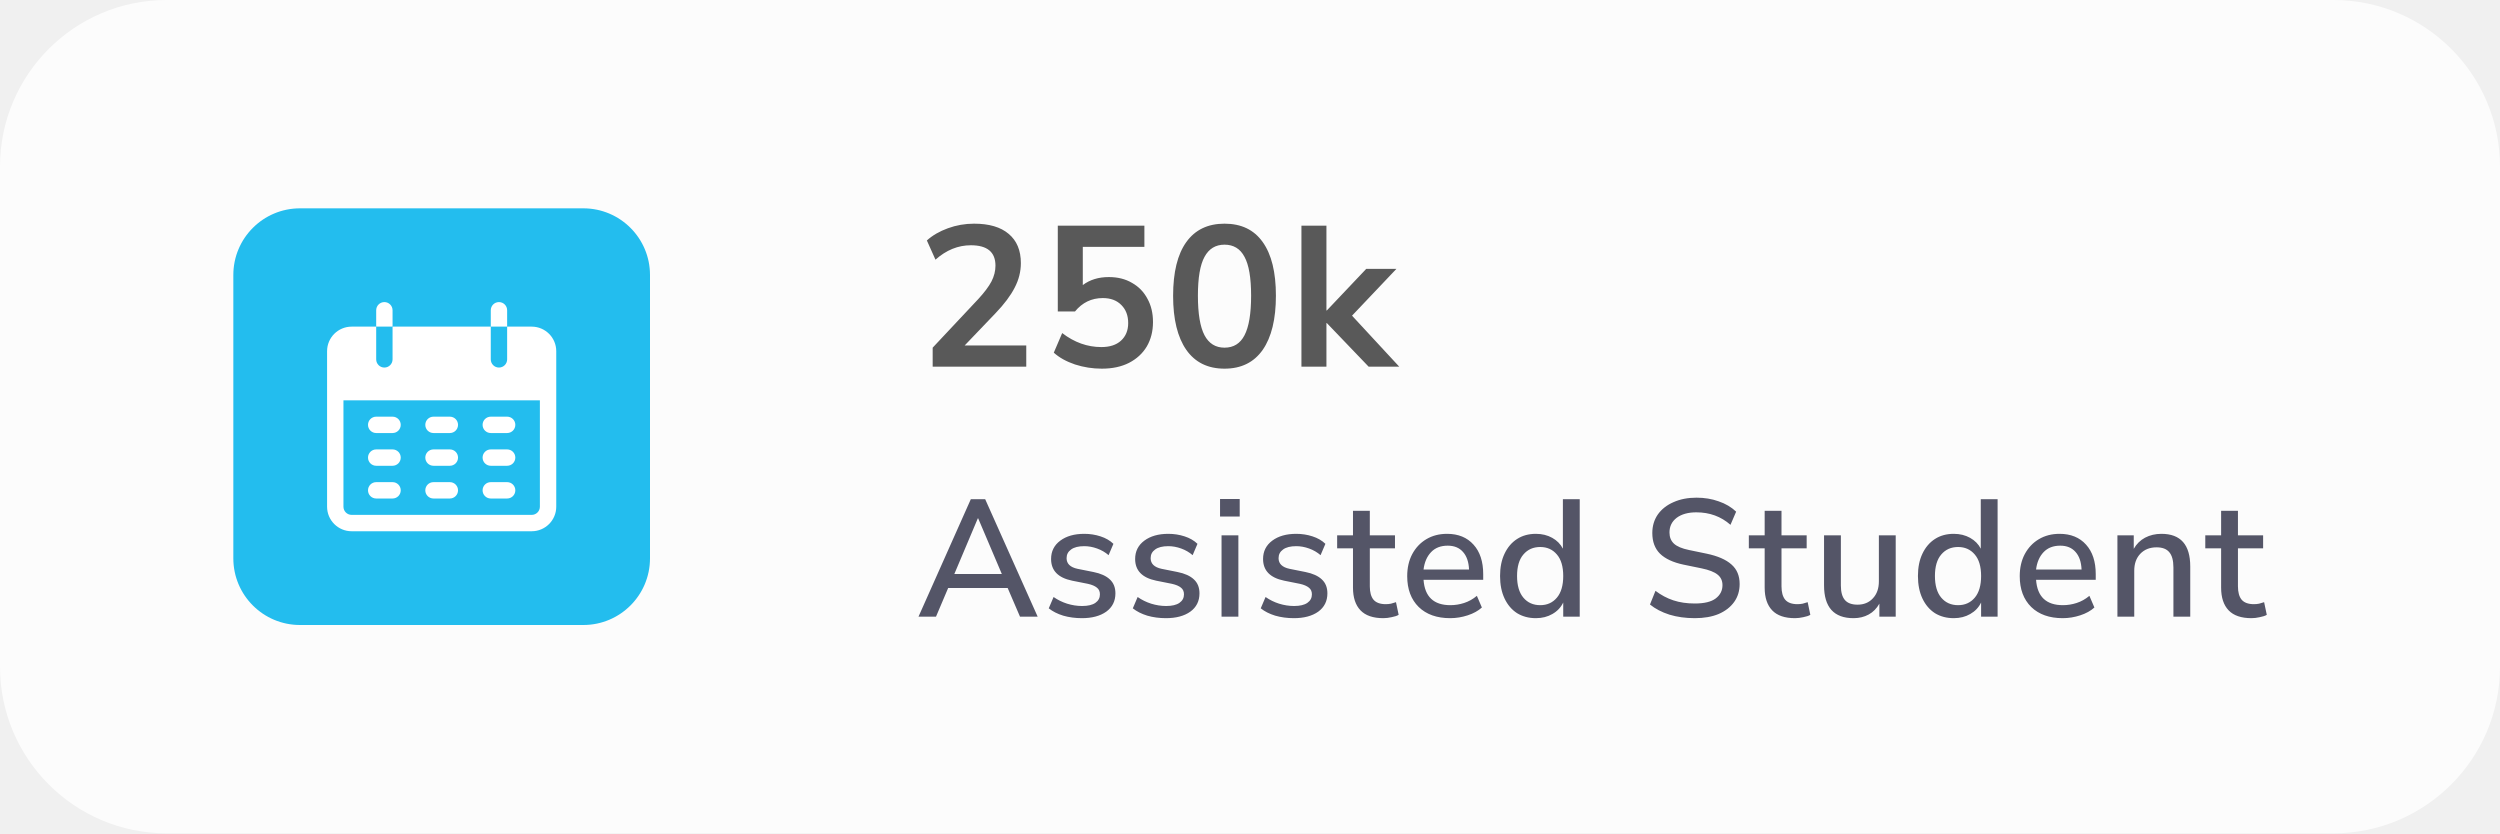
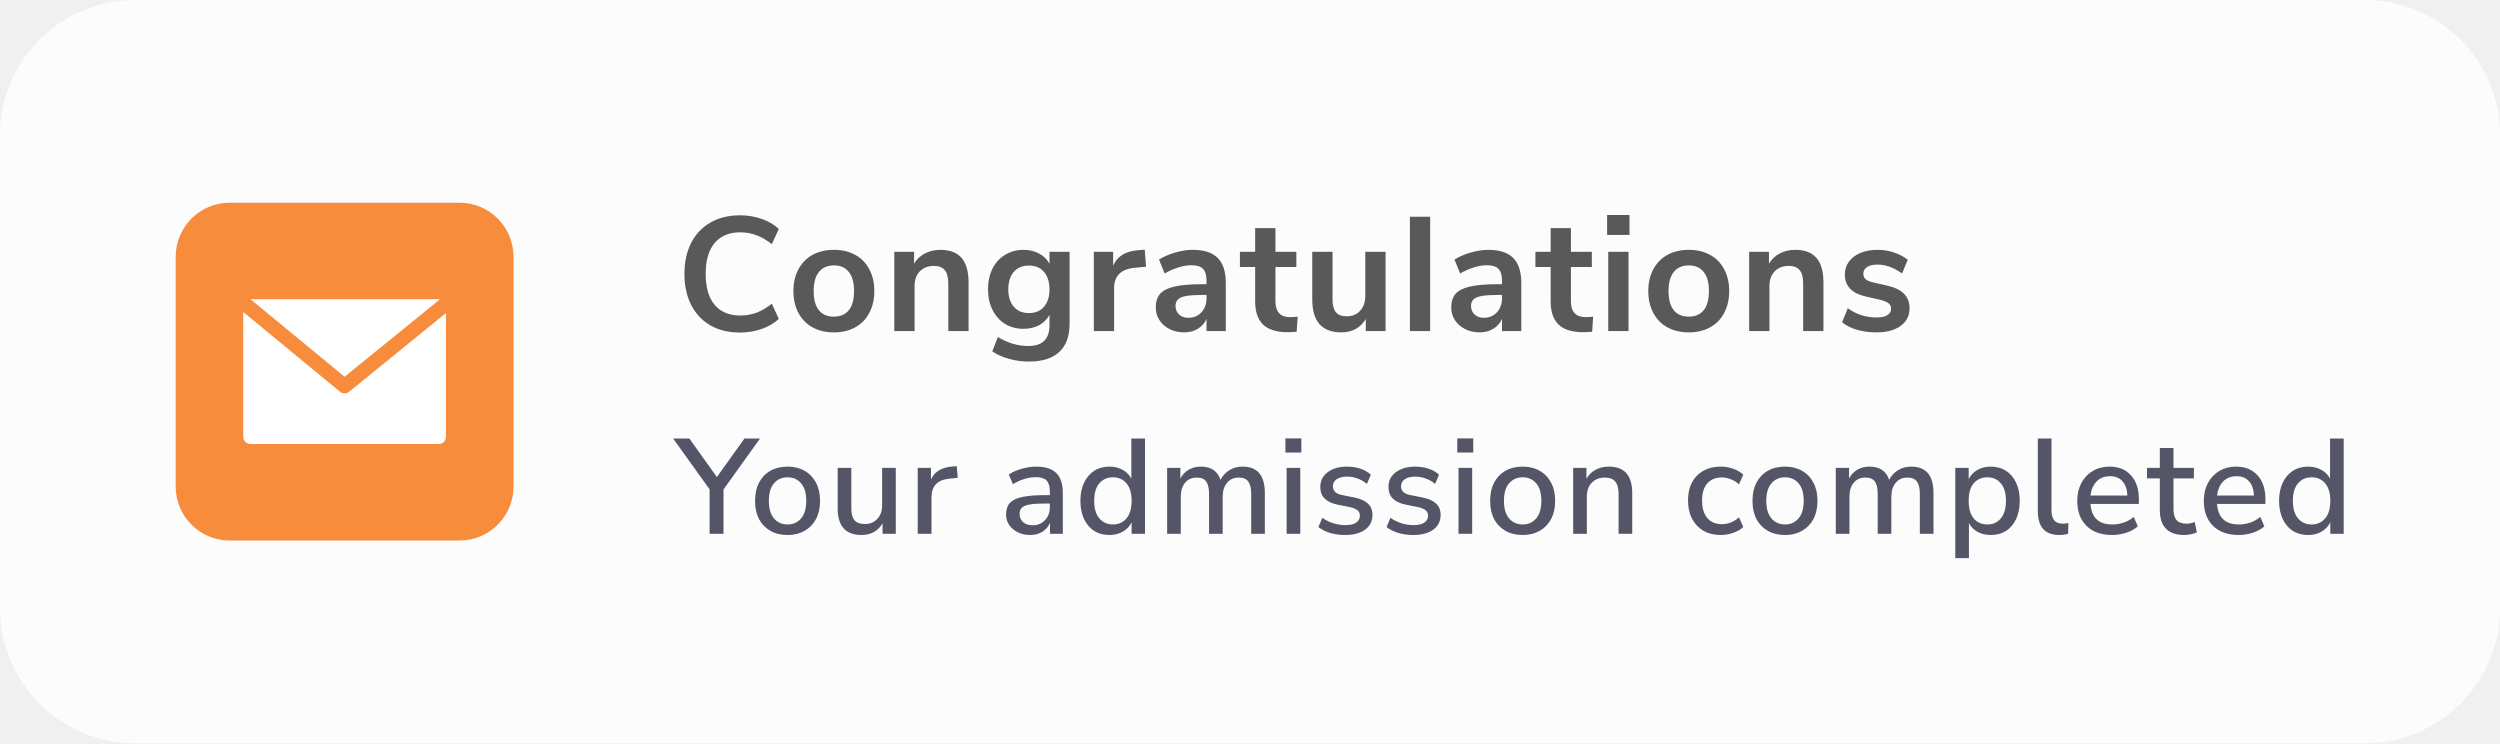
- <svg xmlns="http://www.w3.org/2000/svg" width="300" height="100" viewBox="0 0 300 100" fill="none">
-   <g filter="url(#filter0_b_22_4)">
-     <rect width="300" height="100" rx="20" fill="white" fill-opacity="0.8" />
+ <svg xmlns="http://www.w3.org/2000/svg" width="370" height="110" viewBox="0 0 370 110" fill="none">
+   <g filter="url(#filter0_b_32_0)">
+     <rect width="370" height="110" rx="20" fill="white" fill-opacity="0.8" />
  </g>
-   <path d="M111.92 44V41.72L117.392 35.888C118.128 35.088 118.656 34.384 118.976 33.776C119.296 33.152 119.456 32.52 119.456 31.88C119.456 30.248 118.472 29.432 116.504 29.432C114.968 29.432 113.552 30.008 112.256 31.16L111.224 28.856C111.896 28.248 112.736 27.76 113.744 27.392C114.752 27.024 115.8 26.84 116.888 26.84C118.696 26.84 120.08 27.248 121.04 28.064C122.016 28.88 122.504 30.048 122.504 31.568C122.504 32.592 122.256 33.576 121.76 34.52C121.28 35.464 120.52 36.48 119.48 37.568L115.76 41.456H123.152V44H111.92ZM132.215 44.24C131.111 44.24 130.039 44.072 128.999 43.736C127.959 43.384 127.111 42.912 126.455 42.32L127.463 39.968C128.919 41.088 130.487 41.648 132.167 41.648C133.175 41.648 133.959 41.392 134.519 40.88C135.095 40.352 135.383 39.648 135.383 38.768C135.383 37.872 135.111 37.152 134.567 36.608C134.023 36.048 133.279 35.768 132.335 35.768C130.991 35.768 129.879 36.304 128.999 37.376H126.935V27.08H137.327V29.624H129.935V34.208C130.783 33.568 131.823 33.248 133.055 33.248C134.127 33.248 135.055 33.48 135.839 33.944C136.639 34.392 137.255 35.024 137.687 35.84C138.135 36.64 138.359 37.576 138.359 38.648C138.359 39.752 138.111 40.728 137.615 41.576C137.119 42.408 136.407 43.064 135.479 43.544C134.567 44.008 133.479 44.24 132.215 44.24ZM146.941 44.24C144.941 44.24 143.413 43.488 142.357 41.984C141.301 40.464 140.773 38.304 140.773 35.504C140.773 32.672 141.301 30.52 142.357 29.048C143.413 27.576 144.941 26.84 146.941 26.84C148.957 26.84 150.485 27.576 151.525 29.048C152.581 30.52 153.109 32.664 153.109 35.48C153.109 38.296 152.581 40.464 151.525 41.984C150.469 43.488 148.941 44.24 146.941 44.24ZM146.941 41.72C148.029 41.72 148.829 41.224 149.341 40.232C149.869 39.224 150.133 37.64 150.133 35.48C150.133 33.336 149.869 31.784 149.341 30.824C148.829 29.848 148.029 29.36 146.941 29.36C145.869 29.36 145.069 29.848 144.541 30.824C144.013 31.784 143.749 33.336 143.749 35.48C143.749 37.64 144.013 39.224 144.541 40.232C145.069 41.224 145.869 41.72 146.941 41.72ZM156.172 44V27.08H159.172V37.256H159.22L163.948 32.264H167.572L162.244 37.88L167.908 44H164.236L159.22 38.768H159.172V44H156.172Z" fill="#595959" />
-   <path d="M110.22 74L116.5 59.9H118.22L124.52 74H122.4L120.92 70.56H113.78L112.32 74H110.22ZM117.34 62.2L114.52 68.88H120.22L117.38 62.2H117.34ZM129.83 74.18C129.03 74.18 128.283 74.08 127.59 73.88C126.897 73.667 126.317 73.373 125.85 73L126.43 71.64C126.923 71.987 127.463 72.253 128.05 72.44C128.65 72.627 129.25 72.72 129.85 72.72C130.557 72.72 131.09 72.593 131.45 72.34C131.81 72.087 131.99 71.747 131.99 71.32C131.99 70.973 131.87 70.707 131.63 70.52C131.39 70.32 131.03 70.167 130.55 70.06L128.65 69.68C126.97 69.333 126.13 68.467 126.13 67.08C126.13 66.16 126.497 65.427 127.23 64.88C127.963 64.333 128.923 64.06 130.11 64.06C130.79 64.06 131.437 64.16 132.05 64.36C132.677 64.56 133.197 64.86 133.61 65.26L133.03 66.62C132.63 66.273 132.17 66.007 131.65 65.82C131.13 65.633 130.617 65.54 130.11 65.54C129.417 65.54 128.89 65.673 128.53 65.94C128.17 66.193 127.99 66.54 127.99 66.98C127.99 67.647 128.43 68.073 129.31 68.26L131.21 68.64C132.077 68.813 132.73 69.107 133.17 69.52C133.623 69.933 133.85 70.493 133.85 71.2C133.85 72.133 133.483 72.867 132.75 73.4C132.017 73.92 131.043 74.18 129.83 74.18ZM139.917 74.18C139.117 74.18 138.371 74.08 137.677 73.88C136.984 73.667 136.404 73.373 135.937 73L136.517 71.64C137.011 71.987 137.551 72.253 138.137 72.44C138.737 72.627 139.337 72.72 139.937 72.72C140.644 72.72 141.177 72.593 141.537 72.34C141.897 72.087 142.077 71.747 142.077 71.32C142.077 70.973 141.957 70.707 141.717 70.52C141.477 70.32 141.117 70.167 140.637 70.06L138.737 69.68C137.057 69.333 136.217 68.467 136.217 67.08C136.217 66.16 136.584 65.427 137.317 64.88C138.051 64.333 139.011 64.06 140.197 64.06C140.877 64.06 141.524 64.16 142.137 64.36C142.764 64.56 143.284 64.86 143.697 65.26L143.117 66.62C142.717 66.273 142.257 66.007 141.737 65.82C141.217 65.633 140.704 65.54 140.197 65.54C139.504 65.54 138.977 65.673 138.617 65.94C138.257 66.193 138.077 66.54 138.077 66.98C138.077 67.647 138.517 68.073 139.397 68.26L141.297 68.64C142.164 68.813 142.817 69.107 143.257 69.52C143.711 69.933 143.937 70.493 143.937 71.2C143.937 72.133 143.571 72.867 142.837 73.4C142.104 73.92 141.131 74.18 139.917 74.18ZM146.405 61.98V59.88H148.765V61.98H146.405ZM146.585 74V64.24H148.605V74H146.585ZM155.268 74.18C154.468 74.18 153.721 74.08 153.028 73.88C152.335 73.667 151.755 73.373 151.288 73L151.868 71.64C152.361 71.987 152.901 72.253 153.488 72.44C154.088 72.627 154.688 72.72 155.288 72.72C155.995 72.72 156.528 72.593 156.888 72.34C157.248 72.087 157.428 71.747 157.428 71.32C157.428 70.973 157.308 70.707 157.068 70.52C156.828 70.32 156.468 70.167 155.988 70.06L154.088 69.68C152.408 69.333 151.568 68.467 151.568 67.08C151.568 66.16 151.935 65.427 152.668 64.88C153.401 64.333 154.361 64.06 155.548 64.06C156.228 64.06 156.875 64.16 157.488 64.36C158.115 64.56 158.635 64.86 159.048 65.26L158.468 66.62C158.068 66.273 157.608 66.007 157.088 65.82C156.568 65.633 156.055 65.54 155.548 65.54C154.855 65.54 154.328 65.673 153.968 65.94C153.608 66.193 153.428 66.54 153.428 66.98C153.428 67.647 153.868 68.073 154.748 68.26L156.648 68.64C157.515 68.813 158.168 69.107 158.608 69.52C159.061 69.933 159.288 70.493 159.288 71.2C159.288 72.133 158.921 72.867 158.188 73.4C157.455 73.92 156.481 74.18 155.268 74.18ZM165.998 74.18C164.771 74.18 163.858 73.867 163.258 73.24C162.658 72.613 162.358 71.707 162.358 70.52V65.8H160.458V64.24H162.358V61.3H164.378V64.24H167.398V65.8H164.378V70.36C164.378 71.067 164.525 71.6 164.818 71.96C165.125 72.32 165.618 72.5 166.298 72.5C166.511 72.5 166.718 72.48 166.918 72.44C167.118 72.387 167.318 72.327 167.518 72.26L167.838 73.78C167.638 73.9 167.358 73.993 166.998 74.06C166.651 74.14 166.318 74.18 165.998 74.18ZM174.025 74.18C172.425 74.18 171.165 73.733 170.245 72.84C169.325 71.933 168.865 70.7 168.865 69.14C168.865 68.14 169.065 67.26 169.465 66.5C169.878 65.727 170.445 65.127 171.165 64.7C171.885 64.273 172.712 64.06 173.645 64.06C174.992 64.06 176.052 64.493 176.825 65.36C177.598 66.213 177.985 67.393 177.985 68.9V69.58H170.825C170.972 71.607 172.045 72.62 174.045 72.62C174.605 72.62 175.152 72.533 175.685 72.36C176.232 72.187 176.745 71.9 177.225 71.5L177.825 72.9C177.385 73.3 176.818 73.613 176.125 73.84C175.432 74.067 174.732 74.18 174.025 74.18ZM173.725 65.48C172.885 65.48 172.218 65.74 171.725 66.26C171.232 66.78 170.932 67.473 170.825 68.34H176.285C176.245 67.433 176.005 66.733 175.565 66.24C175.125 65.733 174.512 65.48 173.725 65.48ZM184.307 74.18C183.454 74.18 182.701 73.98 182.047 73.58C181.407 73.167 180.907 72.58 180.547 71.82C180.187 71.06 180.007 70.16 180.007 69.12C180.007 68.08 180.187 67.187 180.547 66.44C180.907 65.68 181.407 65.093 182.047 64.68C182.687 64.267 183.441 64.06 184.307 64.06C185.041 64.06 185.694 64.22 186.267 64.54C186.841 64.86 187.267 65.293 187.547 65.84V59.9H189.567V74H187.587V72.3C187.307 72.887 186.874 73.347 186.287 73.68C185.714 74.013 185.054 74.18 184.307 74.18ZM184.827 72.62C185.654 72.62 186.321 72.32 186.827 71.72C187.334 71.12 187.587 70.253 187.587 69.12C187.587 67.987 187.334 67.127 186.827 66.54C186.321 65.94 185.654 65.64 184.827 65.64C183.987 65.64 183.314 65.94 182.807 66.54C182.301 67.127 182.047 67.987 182.047 69.12C182.047 70.253 182.301 71.12 182.807 71.72C183.314 72.32 183.987 72.62 184.827 72.62ZM203.377 74.18C202.271 74.18 201.257 74.04 200.337 73.76C199.417 73.467 198.637 73.06 197.997 72.54L198.657 70.9C199.324 71.407 200.037 71.787 200.797 72.04C201.557 72.293 202.417 72.42 203.377 72.42C204.511 72.42 205.344 72.22 205.877 71.82C206.424 71.407 206.697 70.873 206.697 70.22C206.697 69.687 206.504 69.267 206.117 68.96C205.731 68.64 205.084 68.387 204.177 68.2L202.037 67.76C200.771 67.493 199.824 67.053 199.197 66.44C198.584 65.827 198.277 65 198.277 63.96C198.277 63.12 198.497 62.38 198.937 61.74C199.391 61.1 200.017 60.607 200.817 60.26C201.617 59.9 202.537 59.72 203.577 59.72C204.537 59.72 205.424 59.867 206.237 60.16C207.064 60.44 207.764 60.853 208.337 61.4L207.657 62.98C206.524 61.98 205.157 61.48 203.557 61.48C202.571 61.48 201.784 61.7 201.197 62.14C200.624 62.58 200.337 63.167 200.337 63.9C200.337 64.46 200.517 64.907 200.877 65.24C201.237 65.573 201.837 65.827 202.677 66L204.797 66.44C206.131 66.72 207.124 67.153 207.777 67.74C208.431 68.313 208.757 69.093 208.757 70.08C208.757 70.907 208.537 71.627 208.097 72.24C207.657 72.853 207.037 73.333 206.237 73.68C205.437 74.013 204.484 74.18 203.377 74.18ZM215.4 74.18C214.174 74.18 213.26 73.867 212.66 73.24C212.06 72.613 211.76 71.707 211.76 70.52V65.8H209.86V64.24H211.76V61.3H213.78V64.24H216.8V65.8H213.78V70.36C213.78 71.067 213.927 71.6 214.22 71.96C214.527 72.32 215.02 72.5 215.7 72.5C215.914 72.5 216.12 72.48 216.32 72.44C216.52 72.387 216.72 72.327 216.92 72.26L217.24 73.78C217.04 73.9 216.76 73.993 216.4 74.06C216.054 74.14 215.72 74.18 215.4 74.18ZM222.425 74.18C220.065 74.18 218.885 72.867 218.885 70.24V64.24H220.905V70.26C220.905 71.047 221.065 71.627 221.385 72C221.705 72.373 222.212 72.56 222.905 72.56C223.665 72.56 224.278 72.307 224.745 71.8C225.225 71.293 225.465 70.613 225.465 69.76V64.24H227.485V74H225.525V72.44C225.205 73.013 224.778 73.447 224.245 73.74C223.712 74.033 223.105 74.18 222.425 74.18ZM234.452 74.18C233.598 74.18 232.845 73.98 232.192 73.58C231.552 73.167 231.052 72.58 230.692 71.82C230.332 71.06 230.152 70.16 230.152 69.12C230.152 68.08 230.332 67.187 230.692 66.44C231.052 65.68 231.552 65.093 232.192 64.68C232.832 64.267 233.585 64.06 234.452 64.06C235.185 64.06 235.838 64.22 236.412 64.54C236.985 64.86 237.412 65.293 237.692 65.84V59.9H239.712V74H237.732V72.3C237.452 72.887 237.018 73.347 236.432 73.68C235.858 74.013 235.198 74.18 234.452 74.18ZM234.972 72.62C235.798 72.62 236.465 72.32 236.972 71.72C237.478 71.12 237.732 70.253 237.732 69.12C237.732 67.987 237.478 67.127 236.972 66.54C236.465 65.94 235.798 65.64 234.972 65.64C234.132 65.64 233.458 65.94 232.952 66.54C232.445 67.127 232.192 67.987 232.192 69.12C232.192 70.253 232.445 71.12 232.952 71.72C233.458 72.32 234.132 72.62 234.972 72.62ZM247.528 74.18C245.928 74.18 244.668 73.733 243.748 72.84C242.828 71.933 242.368 70.7 242.368 69.14C242.368 68.14 242.568 67.26 242.968 66.5C243.381 65.727 243.948 65.127 244.668 64.7C245.388 64.273 246.215 64.06 247.148 64.06C248.495 64.06 249.555 64.493 250.328 65.36C251.101 66.213 251.488 67.393 251.488 68.9V69.58H244.328C244.475 71.607 245.548 72.62 247.548 72.62C248.108 72.62 248.655 72.533 249.188 72.36C249.735 72.187 250.248 71.9 250.728 71.5L251.328 72.9C250.888 73.3 250.321 73.613 249.628 73.84C248.935 74.067 248.235 74.18 247.528 74.18ZM247.228 65.48C246.388 65.48 245.721 65.74 245.228 66.26C244.735 66.78 244.435 67.473 244.328 68.34H249.788C249.748 67.433 249.508 66.733 249.068 66.24C248.628 65.733 248.015 65.48 247.228 65.48ZM254.09 74V64.24H256.05V65.86C256.384 65.273 256.837 64.827 257.41 64.52C257.997 64.213 258.65 64.06 259.37 64.06C261.677 64.06 262.83 65.367 262.83 67.98V74H260.81V68.1C260.81 67.26 260.644 66.647 260.31 66.26C259.99 65.873 259.484 65.68 258.79 65.68C257.977 65.68 257.324 65.94 256.83 66.46C256.35 66.967 256.11 67.64 256.11 68.48V74H254.09ZM270.174 74.18C268.947 74.18 268.034 73.867 267.434 73.24C266.834 72.613 266.534 71.707 266.534 70.52V65.8H264.634V64.24H266.534V61.3H268.554V64.24H271.574V65.8H268.554V70.36C268.554 71.067 268.7 71.6 268.994 71.96C269.3 72.32 269.794 72.5 270.474 72.5C270.687 72.5 270.894 72.48 271.094 72.44C271.294 72.387 271.494 72.327 271.694 72.26L272.014 73.78C271.814 73.9 271.534 73.993 271.174 74.06C270.827 74.14 270.494 74.18 270.174 74.18Z" fill="#545567" />
-   <rect x="28" y="25" width="50" height="50" rx="8" fill="#23BDEE" />
-   <g clip-path="url(#clip0_22_4)">
-     <path d="M46.125 36.25C45.583 36.25 45.143 36.69 45.143 37.232V39.196H47.107V37.232C47.107 36.69 46.667 36.25 46.125 36.25Z" fill="white" />
-     <path d="M59.875 36.25C59.333 36.25 58.893 36.69 58.893 37.232V39.196H60.857V37.232C60.857 36.69 60.417 36.25 59.875 36.25Z" fill="white" />
-     <path d="M63.804 39.196H60.857V43.125C60.857 43.667 60.417 44.107 59.875 44.107C59.333 44.107 58.893 43.667 58.893 43.125V39.196H47.107V43.125C47.107 43.667 46.667 44.107 46.125 44.107C45.583 44.107 45.143 43.667 45.143 43.125V39.196H42.196C40.569 39.196 39.25 40.516 39.25 42.143V60.804C39.25 62.431 40.569 63.75 42.196 63.75H63.804C65.431 63.75 66.75 62.431 66.75 60.804V42.143C66.75 40.516 65.431 39.196 63.804 39.196ZM64.786 60.804C64.786 61.346 64.346 61.786 63.803 61.786H42.196C41.654 61.786 41.214 61.346 41.214 60.804V48.036H64.786V60.804Z" fill="white" />
-     <path d="M47.107 50H45.143C44.6 50 44.161 50.44 44.161 50.982C44.161 51.525 44.6 51.964 45.143 51.964H47.107C47.65 51.964 48.089 51.525 48.089 50.982C48.089 50.44 47.65 50 47.107 50Z" fill="white" />
-     <path d="M53.982 50H52.018C51.475 50 51.036 50.44 51.036 50.982C51.036 51.525 51.475 51.964 52.018 51.964H53.982C54.525 51.964 54.964 51.525 54.964 50.982C54.964 50.44 54.525 50 53.982 50Z" fill="white" />
-     <path d="M60.857 50H58.893C58.35 50 57.911 50.44 57.911 50.982C57.911 51.525 58.35 51.964 58.893 51.964H60.857C61.4 51.964 61.839 51.525 61.839 50.982C61.839 50.44 61.4 50 60.857 50Z" fill="white" />
-     <path d="M47.107 53.929H45.143C44.6 53.929 44.161 54.368 44.161 54.911C44.161 55.453 44.6 55.893 45.143 55.893H47.107C47.65 55.893 48.089 55.453 48.089 54.911C48.089 54.368 47.65 53.929 47.107 53.929Z" fill="white" />
-     <path d="M53.982 53.929H52.018C51.475 53.929 51.036 54.368 51.036 54.911C51.036 55.453 51.475 55.893 52.018 55.893H53.982C54.525 55.893 54.964 55.453 54.964 54.911C54.964 54.368 54.525 53.929 53.982 53.929Z" fill="white" />
-     <path d="M60.857 53.929H58.893C58.35 53.929 57.911 54.368 57.911 54.911C57.911 55.453 58.35 55.893 58.893 55.893H60.857C61.4 55.893 61.839 55.453 61.839 54.911C61.839 54.368 61.4 53.929 60.857 53.929Z" fill="white" />
-     <path d="M47.107 57.857H45.143C44.6 57.857 44.161 58.297 44.161 58.839C44.161 59.382 44.6 59.821 45.143 59.821H47.107C47.65 59.821 48.089 59.382 48.089 58.839C48.089 58.297 47.65 57.857 47.107 57.857Z" fill="white" />
-     <path d="M53.982 57.857H52.018C51.475 57.857 51.036 58.297 51.036 58.839C51.036 59.382 51.475 59.821 52.018 59.821H53.982C54.525 59.821 54.964 59.382 54.964 58.839C54.964 58.297 54.525 57.857 53.982 57.857Z" fill="white" />
-     <path d="M60.857 57.857H58.893C58.35 57.857 57.911 58.297 57.911 58.839C57.911 59.382 58.35 59.821 58.893 59.821H60.857C61.4 59.821 61.839 59.382 61.839 58.839C61.839 58.297 61.4 57.857 60.857 57.857Z" fill="white" />
-   </g>
+   <path d="M109.504 49.216C107.84 49.216 106.384 48.864 105.136 48.16C103.904 47.44 102.952 46.424 102.28 45.112C101.624 43.8 101.296 42.272 101.296 40.528C101.296 38.784 101.624 37.264 102.28 35.968C102.952 34.656 103.904 33.648 105.136 32.944C106.384 32.224 107.84 31.864 109.504 31.864C110.64 31.864 111.712 32.04 112.72 32.392C113.728 32.744 114.576 33.24 115.264 33.88L114.232 36.136C113.464 35.528 112.704 35.088 111.952 34.816C111.2 34.528 110.4 34.384 109.552 34.384C107.92 34.384 106.656 34.912 105.76 35.968C104.88 37.024 104.44 38.544 104.44 40.528C104.44 42.528 104.88 44.056 105.76 45.112C106.656 46.168 107.92 46.696 109.552 46.696C110.4 46.696 111.2 46.56 111.952 46.288C112.704 46 113.464 45.552 114.232 44.944L115.264 47.2C114.576 47.84 113.728 48.336 112.72 48.688C111.712 49.04 110.64 49.216 109.504 49.216ZM123.423 49.192C122.223 49.192 121.167 48.944 120.255 48.448C119.359 47.952 118.663 47.24 118.167 46.312C117.671 45.384 117.423 44.304 117.423 43.072C117.423 41.84 117.671 40.768 118.167 39.856C118.663 38.928 119.359 38.216 120.255 37.72C121.167 37.224 122.223 36.976 123.423 36.976C124.623 36.976 125.671 37.224 126.567 37.72C127.479 38.216 128.175 38.928 128.655 39.856C129.151 40.768 129.399 41.84 129.399 43.072C129.399 44.304 129.151 45.384 128.655 46.312C128.175 47.24 127.479 47.952 126.567 48.448C125.671 48.944 124.623 49.192 123.423 49.192ZM123.399 46.864C124.375 46.864 125.119 46.544 125.631 45.904C126.143 45.264 126.399 44.32 126.399 43.072C126.399 41.84 126.143 40.904 125.631 40.264C125.119 39.608 124.383 39.28 123.423 39.28C122.463 39.28 121.719 39.608 121.191 40.264C120.679 40.904 120.423 41.84 120.423 43.072C120.423 44.32 120.679 45.264 121.191 45.904C121.703 46.544 122.439 46.864 123.399 46.864ZM139.172 36.976C140.58 36.976 141.628 37.376 142.316 38.176C143.004 38.976 143.348 40.184 143.348 41.8V49H140.348V41.968C140.348 41.056 140.172 40.392 139.82 39.976C139.484 39.56 138.948 39.352 138.212 39.352C137.348 39.352 136.652 39.624 136.124 40.168C135.612 40.712 135.356 41.44 135.356 42.352V49H132.356V37.264H135.284V39.016C135.684 38.36 136.22 37.856 136.892 37.504C137.564 37.152 138.324 36.976 139.172 36.976ZM158.299 37.264V47.92C158.299 49.76 157.787 51.152 156.763 52.096C155.755 53.04 154.259 53.512 152.275 53.512C151.251 53.512 150.267 53.376 149.323 53.104C148.379 52.848 147.555 52.48 146.851 52L147.691 49.888C149.147 50.768 150.651 51.208 152.203 51.208C154.283 51.208 155.323 50.184 155.323 48.136V46.6C154.971 47.256 154.459 47.768 153.787 48.136C153.115 48.488 152.347 48.664 151.483 48.664C150.459 48.664 149.547 48.424 148.747 47.944C147.963 47.448 147.347 46.76 146.899 45.88C146.451 45 146.227 43.984 146.227 42.832C146.227 41.68 146.443 40.664 146.875 39.784C147.323 38.888 147.947 38.2 148.747 37.72C149.547 37.224 150.459 36.976 151.483 36.976C152.347 36.976 153.115 37.16 153.787 37.528C154.459 37.88 154.971 38.384 155.323 39.04V37.264H158.299ZM152.275 46.336C153.235 46.336 153.979 46.024 154.507 45.4C155.051 44.776 155.323 43.92 155.323 42.832C155.323 41.728 155.051 40.864 154.507 40.24C153.979 39.616 153.235 39.304 152.275 39.304C151.331 39.304 150.587 39.616 150.043 40.24C149.499 40.864 149.227 41.728 149.227 42.832C149.227 43.904 149.499 44.76 150.043 45.4C150.587 46.024 151.331 46.336 152.275 46.336ZM169.614 39.472L167.862 39.64C165.878 39.848 164.886 40.856 164.886 42.664V49H161.886V37.264H164.742V39.328C165.35 37.92 166.606 37.152 168.51 37.024L169.422 36.952L169.614 39.472ZM176.547 36.976C178.195 36.976 179.419 37.376 180.219 38.176C181.019 38.976 181.419 40.208 181.419 41.872V49H178.563V47.2C178.291 47.824 177.859 48.312 177.267 48.664C176.691 49.016 176.019 49.192 175.251 49.192C174.467 49.192 173.755 49.032 173.115 48.712C172.475 48.392 171.971 47.952 171.603 47.392C171.235 46.832 171.051 46.208 171.051 45.52C171.051 44.656 171.267 43.976 171.699 43.48C172.147 42.984 172.867 42.624 173.859 42.4C174.851 42.176 176.219 42.064 177.963 42.064H178.563V41.512C178.563 40.712 178.387 40.136 178.035 39.784C177.699 39.432 177.131 39.256 176.331 39.256C175.707 39.256 175.051 39.368 174.363 39.592C173.691 39.8 173.027 40.096 172.371 40.48L171.531 38.416C172.187 38 172.979 37.656 173.907 37.384C174.835 37.112 175.715 36.976 176.547 36.976ZM175.851 47.032C176.651 47.032 177.299 46.768 177.795 46.24C178.307 45.696 178.563 45 178.563 44.152V43.648H178.131C177.059 43.648 176.227 43.696 175.635 43.792C175.043 43.888 174.619 44.056 174.363 44.296C174.107 44.536 173.979 44.864 173.979 45.28C173.979 45.792 174.155 46.216 174.507 46.552C174.859 46.872 175.307 47.032 175.851 47.032ZM190.948 46.936C191.3 46.936 191.668 46.912 192.052 46.864L191.908 49.096C191.428 49.144 190.988 49.168 190.588 49.168C188.94 49.168 187.724 48.792 186.94 48.04C186.156 47.272 185.764 46.136 185.764 44.632V39.52H183.508V37.264H185.764V33.76H188.764V37.264H191.86V39.52H188.764V44.584C188.764 46.152 189.492 46.936 190.948 46.936ZM205.063 37.264V49H202.135V47.2C201.767 47.84 201.271 48.336 200.647 48.688C200.023 49.024 199.319 49.192 198.535 49.192C195.655 49.192 194.215 47.576 194.215 44.344V37.264H197.215V44.368C197.215 45.2 197.383 45.816 197.719 46.216C198.055 46.616 198.583 46.816 199.303 46.816C200.135 46.816 200.799 46.544 201.295 46C201.807 45.44 202.063 44.704 202.063 43.792V37.264H205.063ZM208.666 49V32.08H211.666V49H208.666ZM220.279 36.976C221.927 36.976 223.151 37.376 223.951 38.176C224.751 38.976 225.151 40.208 225.151 41.872V49H222.295V47.2C222.023 47.824 221.591 48.312 220.999 48.664C220.423 49.016 219.751 49.192 218.983 49.192C218.199 49.192 217.487 49.032 216.847 48.712C216.207 48.392 215.703 47.952 215.335 47.392C214.967 46.832 214.783 46.208 214.783 45.52C214.783 44.656 214.999 43.976 215.431 43.48C215.879 42.984 216.599 42.624 217.591 42.4C218.583 42.176 219.951 42.064 221.695 42.064H222.295V41.512C222.295 40.712 222.119 40.136 221.767 39.784C221.431 39.432 220.863 39.256 220.063 39.256C219.439 39.256 218.783 39.368 218.095 39.592C217.423 39.8 216.759 40.096 216.103 40.48L215.263 38.416C215.919 38 216.711 37.656 217.639 37.384C218.567 37.112 219.447 36.976 220.279 36.976ZM219.583 47.032C220.383 47.032 221.031 46.768 221.527 46.24C222.039 45.696 222.295 45 222.295 44.152V43.648H221.863C220.791 43.648 219.959 43.696 219.367 43.792C218.775 43.888 218.351 44.056 218.095 44.296C217.839 44.536 217.711 44.864 217.711 45.28C217.711 45.792 217.887 46.216 218.239 46.552C218.591 46.872 219.039 47.032 219.583 47.032ZM234.68 46.936C235.032 46.936 235.4 46.912 235.784 46.864L235.64 49.096C235.16 49.144 234.72 49.168 234.32 49.168C232.672 49.168 231.456 48.792 230.672 48.04C229.888 47.272 229.496 46.136 229.496 44.632V39.52H227.24V37.264H229.496V33.76H232.496V37.264H235.592V39.52H232.496V44.584C232.496 46.152 233.224 46.936 234.68 46.936ZM238.02 49V37.264H241.02V49H238.02ZM237.852 31.816H241.164V34.768H237.852V31.816ZM249.945 49.192C248.745 49.192 247.689 48.944 246.777 48.448C245.881 47.952 245.185 47.24 244.689 46.312C244.193 45.384 243.945 44.304 243.945 43.072C243.945 41.84 244.193 40.768 244.689 39.856C245.185 38.928 245.881 38.216 246.777 37.72C247.689 37.224 248.745 36.976 249.945 36.976C251.145 36.976 252.193 37.224 253.089 37.72C254.001 38.216 254.697 38.928 255.177 39.856C255.673 40.768 255.921 41.84 255.921 43.072C255.921 44.304 255.673 45.384 255.177 46.312C254.697 47.24 254.001 47.952 253.089 48.448C252.193 48.944 251.145 49.192 249.945 49.192ZM249.921 46.864C250.897 46.864 251.641 46.544 252.153 45.904C252.665 45.264 252.921 44.32 252.921 43.072C252.921 41.84 252.665 40.904 252.153 40.264C251.641 39.608 250.905 39.28 249.945 39.28C248.985 39.28 248.241 39.608 247.713 40.264C247.201 40.904 246.945 41.84 246.945 43.072C246.945 44.32 247.201 45.264 247.713 45.904C248.225 46.544 248.961 46.864 249.921 46.864ZM265.694 36.976C267.102 36.976 268.15 37.376 268.838 38.176C269.526 38.976 269.87 40.184 269.87 41.8V49H266.87V41.968C266.87 41.056 266.694 40.392 266.342 39.976C266.006 39.56 265.47 39.352 264.734 39.352C263.87 39.352 263.174 39.624 262.646 40.168C262.134 40.712 261.878 41.44 261.878 42.352V49H258.878V37.264H261.806V39.016C262.206 38.36 262.742 37.856 263.414 37.504C264.086 37.152 264.846 36.976 265.694 36.976ZM277.717 49.192C276.677 49.192 275.717 49.064 274.837 48.808C273.973 48.552 273.237 48.184 272.629 47.704L273.469 45.616C274.717 46.528 276.149 46.984 277.765 46.984C278.453 46.984 278.973 46.872 279.325 46.648C279.693 46.424 279.877 46.104 279.877 45.688C279.877 45.336 279.749 45.064 279.493 44.872C279.253 44.68 278.813 44.504 278.173 44.344L276.253 43.912C275.165 43.672 274.357 43.28 273.829 42.736C273.301 42.192 273.037 41.488 273.037 40.624C273.037 39.904 273.237 39.272 273.637 38.728C274.053 38.168 274.621 37.736 275.341 37.432C276.077 37.128 276.925 36.976 277.885 36.976C278.717 36.976 279.517 37.104 280.285 37.36C281.069 37.616 281.757 37.976 282.349 38.44L281.509 40.48C280.293 39.6 279.077 39.16 277.861 39.16C277.205 39.16 276.693 39.28 276.325 39.52C275.957 39.76 275.773 40.096 275.773 40.528C275.773 40.848 275.885 41.112 276.109 41.32C276.349 41.528 276.725 41.688 277.237 41.8L279.229 42.256C280.397 42.512 281.253 42.92 281.797 43.48C282.341 44.024 282.613 44.744 282.613 45.64C282.613 46.728 282.173 47.592 281.293 48.232C280.413 48.872 279.221 49.192 277.717 49.192Z" fill="#595959" />
+   <path d="M105.02 79V72.42L99.62 64.9H102.02L106.1 70.6L110.18 64.9H112.48L107.08 72.44V79H105.02ZM116.568 79.18C115.581 79.18 114.728 78.973 114.008 78.56C113.288 78.147 112.728 77.567 112.328 76.82C111.941 76.06 111.748 75.16 111.748 74.12C111.748 73.08 111.941 72.187 112.328 71.44C112.728 70.68 113.288 70.093 114.008 69.68C114.728 69.267 115.581 69.06 116.568 69.06C117.528 69.06 118.368 69.267 119.088 69.68C119.808 70.093 120.368 70.68 120.768 71.44C121.168 72.187 121.368 73.08 121.368 74.12C121.368 75.16 121.168 76.06 120.768 76.82C120.368 77.567 119.808 78.147 119.088 78.56C118.368 78.973 117.528 79.18 116.568 79.18ZM116.568 77.62C117.394 77.62 118.061 77.32 118.568 76.72C119.074 76.12 119.328 75.253 119.328 74.12C119.328 72.987 119.074 72.127 118.568 71.54C118.061 70.94 117.394 70.64 116.568 70.64C115.728 70.64 115.054 70.94 114.548 71.54C114.041 72.127 113.788 72.987 113.788 74.12C113.788 75.253 114.041 76.12 114.548 76.72C115.054 77.32 115.728 77.62 116.568 77.62ZM127.516 79.18C125.156 79.18 123.976 77.867 123.976 75.24V69.24H125.996V75.26C125.996 76.047 126.156 76.627 126.476 77C126.796 77.373 127.303 77.56 127.996 77.56C128.756 77.56 129.37 77.307 129.836 76.8C130.316 76.293 130.556 75.613 130.556 74.76V69.24H132.576V79H130.616V77.44C130.296 78.013 129.87 78.447 129.336 78.74C128.803 79.033 128.196 79.18 127.516 79.18ZM135.823 79V69.24H137.783V70.98C138.29 69.82 139.343 69.173 140.943 69.04L141.603 69L141.743 70.72L140.523 70.84C138.75 71.013 137.863 71.927 137.863 73.58V79H135.823ZM152.458 79.18C151.778 79.18 151.171 79.047 150.638 78.78C150.105 78.513 149.678 78.153 149.358 77.7C149.051 77.247 148.898 76.733 148.898 76.16C148.898 75.44 149.078 74.873 149.438 74.46C149.811 74.047 150.418 73.747 151.258 73.56C152.111 73.373 153.258 73.28 154.698 73.28H155.378V72.76C155.378 72 155.218 71.453 154.898 71.12C154.578 70.787 154.051 70.62 153.318 70.62C152.758 70.62 152.198 70.707 151.638 70.88C151.078 71.04 150.505 71.3 149.918 71.66L149.298 70.24C149.805 69.88 150.438 69.593 151.198 69.38C151.958 69.167 152.685 69.06 153.378 69.06C154.711 69.06 155.698 69.38 156.338 70.02C156.978 70.647 157.298 71.633 157.298 72.98V79H155.398V77.38C155.158 77.94 154.785 78.38 154.278 78.7C153.771 79.02 153.165 79.18 152.458 79.18ZM152.858 77.74C153.578 77.74 154.178 77.487 154.658 76.98C155.138 76.473 155.378 75.833 155.378 75.06V74.52H154.718C153.745 74.52 152.978 74.567 152.418 74.66C151.871 74.753 151.478 74.913 151.238 75.14C151.011 75.353 150.898 75.653 150.898 76.04C150.898 76.547 151.071 76.96 151.418 77.28C151.765 77.587 152.245 77.74 152.858 77.74ZM164.2 79.18C163.347 79.18 162.593 78.98 161.94 78.58C161.3 78.167 160.8 77.58 160.44 76.82C160.08 76.06 159.9 75.16 159.9 74.12C159.9 73.08 160.08 72.187 160.44 71.44C160.8 70.68 161.3 70.093 161.94 69.68C162.58 69.267 163.333 69.06 164.2 69.06C164.933 69.06 165.587 69.22 166.16 69.54C166.733 69.86 167.16 70.293 167.44 70.84V64.9H169.46V79H167.48V77.3C167.2 77.887 166.767 78.347 166.18 78.68C165.607 79.013 164.947 79.18 164.2 79.18ZM164.72 77.62C165.547 77.62 166.213 77.32 166.72 76.72C167.227 76.12 167.48 75.253 167.48 74.12C167.48 72.987 167.227 72.127 166.72 71.54C166.213 70.94 165.547 70.64 164.72 70.64C163.88 70.64 163.207 70.94 162.7 71.54C162.193 72.127 161.94 72.987 161.94 74.12C161.94 75.253 162.193 76.12 162.7 76.72C163.207 77.32 163.88 77.62 164.72 77.62ZM172.737 79V69.24H174.697V70.82C174.99 70.26 175.397 69.827 175.917 69.52C176.437 69.213 177.043 69.06 177.737 69.06C179.23 69.06 180.197 69.713 180.637 71.02C180.943 70.407 181.383 69.927 181.957 69.58C182.53 69.233 183.183 69.06 183.917 69.06C186.103 69.06 187.197 70.367 187.197 72.98V79H185.177V73.08C185.177 72.253 185.03 71.647 184.737 71.26C184.457 70.873 183.99 70.68 183.337 70.68C182.603 70.68 182.023 70.94 181.597 71.46C181.17 71.967 180.957 72.66 180.957 73.54V79H178.937V73.08C178.937 72.253 178.797 71.647 178.517 71.26C178.237 70.873 177.77 70.68 177.117 70.68C176.383 70.68 175.803 70.94 175.377 71.46C174.963 71.967 174.757 72.66 174.757 73.54V79H172.737ZM190.241 66.98V64.88H192.601V66.98H190.241ZM190.421 79V69.24H192.441V79H190.421ZM199.104 79.18C198.304 79.18 197.557 79.08 196.864 78.88C196.171 78.667 195.591 78.373 195.124 78L195.704 76.64C196.197 76.987 196.737 77.253 197.324 77.44C197.924 77.627 198.524 77.72 199.124 77.72C199.831 77.72 200.364 77.593 200.724 77.34C201.084 77.087 201.264 76.747 201.264 76.32C201.264 75.973 201.144 75.707 200.904 75.52C200.664 75.32 200.304 75.167 199.824 75.06L197.924 74.68C196.244 74.333 195.404 73.467 195.404 72.08C195.404 71.16 195.771 70.427 196.504 69.88C197.237 69.333 198.197 69.06 199.384 69.06C200.064 69.06 200.711 69.16 201.324 69.36C201.951 69.56 202.471 69.86 202.884 70.26L202.304 71.62C201.904 71.273 201.444 71.007 200.924 70.82C200.404 70.633 199.891 70.54 199.384 70.54C198.691 70.54 198.164 70.673 197.804 70.94C197.444 71.193 197.264 71.54 197.264 71.98C197.264 72.647 197.704 73.073 198.584 73.26L200.484 73.64C201.351 73.813 202.004 74.107 202.444 74.52C202.897 74.933 203.124 75.493 203.124 76.2C203.124 77.133 202.757 77.867 202.024 78.4C201.291 78.92 200.317 79.18 199.104 79.18ZM209.192 79.18C208.392 79.18 207.645 79.08 206.952 78.88C206.258 78.667 205.678 78.373 205.212 78L205.792 76.64C206.285 76.987 206.825 77.253 207.412 77.44C208.012 77.627 208.612 77.72 209.212 77.72C209.918 77.72 210.452 77.593 210.812 77.34C211.172 77.087 211.352 76.747 211.352 76.32C211.352 75.973 211.232 75.707 210.992 75.52C210.752 75.32 210.392 75.167 209.912 75.06L208.012 74.68C206.332 74.333 205.492 73.467 205.492 72.08C205.492 71.16 205.858 70.427 206.592 69.88C207.325 69.333 208.285 69.06 209.472 69.06C210.152 69.06 210.798 69.16 211.412 69.36C212.038 69.56 212.558 69.86 212.972 70.26L212.392 71.62C211.992 71.273 211.532 71.007 211.012 70.82C210.492 70.633 209.978 70.54 209.472 70.54C208.778 70.54 208.252 70.673 207.892 70.94C207.532 71.193 207.352 71.54 207.352 71.98C207.352 72.647 207.792 73.073 208.672 73.26L210.572 73.64C211.438 73.813 212.092 74.107 212.532 74.52C212.985 74.933 213.212 75.493 213.212 76.2C213.212 77.133 212.845 77.867 212.112 78.4C211.378 78.92 210.405 79.18 209.192 79.18ZM215.679 66.98V64.88H218.039V66.98H215.679ZM215.859 79V69.24H217.879V79H215.859ZM225.362 79.18C224.376 79.18 223.522 78.973 222.802 78.56C222.082 78.147 221.522 77.567 221.122 76.82C220.736 76.06 220.542 75.16 220.542 74.12C220.542 73.08 220.736 72.187 221.122 71.44C221.522 70.68 222.082 70.093 222.802 69.68C223.522 69.267 224.376 69.06 225.362 69.06C226.322 69.06 227.162 69.267 227.882 69.68C228.602 70.093 229.162 70.68 229.562 71.44C229.962 72.187 230.162 73.08 230.162 74.12C230.162 75.16 229.962 76.06 229.562 76.82C229.162 77.567 228.602 78.147 227.882 78.56C227.162 78.973 226.322 79.18 225.362 79.18ZM225.362 77.62C226.189 77.62 226.856 77.32 227.362 76.72C227.869 76.12 228.122 75.253 228.122 74.12C228.122 72.987 227.869 72.127 227.362 71.54C226.856 70.94 226.189 70.64 225.362 70.64C224.522 70.64 223.849 70.94 223.342 71.54C222.836 72.127 222.582 72.987 222.582 74.12C222.582 75.253 222.836 76.12 223.342 76.72C223.849 77.32 224.522 77.62 225.362 77.62ZM232.831 79V69.24H234.791V70.86C235.124 70.273 235.578 69.827 236.151 69.52C236.738 69.213 237.391 69.06 238.111 69.06C240.418 69.06 241.571 70.367 241.571 72.98V79H239.551V73.1C239.551 72.26 239.384 71.647 239.051 71.26C238.731 70.873 238.224 70.68 237.531 70.68C236.718 70.68 236.064 70.94 235.571 71.46C235.091 71.967 234.851 72.64 234.851 73.48V79H232.831ZM254.708 79.18C253.708 79.18 252.842 78.973 252.108 78.56C251.388 78.133 250.828 77.54 250.428 76.78C250.028 76.007 249.828 75.1 249.828 74.06C249.828 72.513 250.268 71.293 251.148 70.4C252.028 69.507 253.215 69.06 254.708 69.06C255.322 69.06 255.928 69.167 256.528 69.38C257.128 69.593 257.622 69.887 258.008 70.26L257.368 71.68C256.995 71.333 256.582 71.08 256.128 70.92C255.688 70.747 255.268 70.66 254.868 70.66C253.922 70.66 253.188 70.96 252.668 71.56C252.162 72.147 251.908 72.987 251.908 74.08C251.908 75.173 252.162 76.033 252.668 76.66C253.188 77.273 253.922 77.58 254.868 77.58C255.268 77.58 255.688 77.5 256.128 77.34C256.582 77.167 256.995 76.907 257.368 76.56L258.008 78C257.622 78.36 257.122 78.647 256.508 78.86C255.908 79.073 255.308 79.18 254.708 79.18ZM264.189 79.18C263.202 79.18 262.349 78.973 261.629 78.56C260.909 78.147 260.349 77.567 259.949 76.82C259.562 76.06 259.369 75.16 259.369 74.12C259.369 73.08 259.562 72.187 259.949 71.44C260.349 70.68 260.909 70.093 261.629 69.68C262.349 69.267 263.202 69.06 264.189 69.06C265.149 69.06 265.989 69.267 266.709 69.68C267.429 70.093 267.989 70.68 268.389 71.44C268.789 72.187 268.989 73.08 268.989 74.12C268.989 75.16 268.789 76.06 268.389 76.82C267.989 77.567 267.429 78.147 266.709 78.56C265.989 78.973 265.149 79.18 264.189 79.18ZM264.189 77.62C265.016 77.62 265.682 77.32 266.189 76.72C266.696 76.12 266.949 75.253 266.949 74.12C266.949 72.987 266.696 72.127 266.189 71.54C265.682 70.94 265.016 70.64 264.189 70.64C263.349 70.64 262.676 70.94 262.169 71.54C261.662 72.127 261.409 72.987 261.409 74.12C261.409 75.253 261.662 76.12 262.169 76.72C262.676 77.32 263.349 77.62 264.189 77.62ZM271.698 79V69.24H273.658V70.82C273.951 70.26 274.358 69.827 274.878 69.52C275.398 69.213 276.004 69.06 276.698 69.06C278.191 69.06 279.158 69.713 279.598 71.02C279.904 70.407 280.344 69.927 280.918 69.58C281.491 69.233 282.144 69.06 282.878 69.06C285.064 69.06 286.158 70.367 286.158 72.98V79H284.138V73.08C284.138 72.253 283.991 71.647 283.698 71.26C283.418 70.873 282.951 70.68 282.298 70.68C281.564 70.68 280.984 70.94 280.558 71.46C280.131 71.967 279.918 72.66 279.918 73.54V79H277.898V73.08C277.898 72.253 277.758 71.647 277.478 71.26C277.198 70.873 276.731 70.68 276.078 70.68C275.344 70.68 274.764 70.94 274.338 71.46C273.924 71.967 273.718 72.66 273.718 73.54V79H271.698ZM289.382 82.6V69.24H291.362V70.9C291.642 70.34 292.068 69.893 292.642 69.56C293.215 69.227 293.875 69.06 294.622 69.06C295.488 69.06 296.242 69.267 296.882 69.68C297.535 70.093 298.035 70.68 298.382 71.44C298.742 72.187 298.922 73.08 298.922 74.12C298.922 75.16 298.742 76.06 298.382 76.82C298.035 77.58 297.535 78.167 296.882 78.58C296.242 78.98 295.488 79.18 294.622 79.18C293.902 79.18 293.255 79.027 292.682 78.72C292.122 78.4 291.695 77.967 291.402 77.42V82.6H289.382ZM294.122 77.62C294.962 77.62 295.628 77.32 296.122 76.72C296.628 76.12 296.882 75.253 296.882 74.12C296.882 72.987 296.628 72.127 296.122 71.54C295.628 70.94 294.962 70.64 294.122 70.64C293.282 70.64 292.608 70.94 292.102 71.54C291.608 72.127 291.362 72.987 291.362 74.12C291.362 75.253 291.608 76.12 292.102 76.72C292.608 77.32 293.282 77.62 294.122 77.62ZM304.778 79.18C303.711 79.18 302.911 78.88 302.378 78.28C301.858 77.68 301.598 76.8 301.598 75.64V64.9H303.618V75.52C303.618 76.84 304.158 77.5 305.238 77.5C305.398 77.5 305.545 77.493 305.678 77.48C305.825 77.467 305.971 77.44 306.118 77.4L306.078 79.02C305.625 79.127 305.191 79.18 304.778 79.18ZM312.594 79.18C310.994 79.18 309.734 78.733 308.814 77.84C307.894 76.933 307.434 75.7 307.434 74.14C307.434 73.14 307.634 72.26 308.034 71.5C308.447 70.727 309.014 70.127 309.734 69.7C310.454 69.273 311.28 69.06 312.214 69.06C313.56 69.06 314.62 69.493 315.394 70.36C316.167 71.213 316.554 72.393 316.554 73.9V74.58H309.394C309.54 76.607 310.614 77.62 312.614 77.62C313.174 77.62 313.72 77.533 314.254 77.36C314.8 77.187 315.314 76.9 315.794 76.5L316.394 77.9C315.954 78.3 315.387 78.613 314.694 78.84C314 79.067 313.3 79.18 312.594 79.18ZM312.294 70.48C311.454 70.48 310.787 70.74 310.294 71.26C309.8 71.78 309.5 72.473 309.394 73.34H314.854C314.814 72.433 314.574 71.733 314.134 71.24C313.694 70.733 313.08 70.48 312.294 70.48ZM323.296 79.18C322.07 79.18 321.156 78.867 320.556 78.24C319.956 77.613 319.656 76.707 319.656 75.52V70.8H317.756V69.24H319.656V66.3H321.676V69.24H324.696V70.8H321.676V75.36C321.676 76.067 321.823 76.6 322.116 76.96C322.423 77.32 322.916 77.5 323.596 77.5C323.81 77.5 324.016 77.48 324.216 77.44C324.416 77.387 324.616 77.327 324.816 77.26L325.136 78.78C324.936 78.9 324.656 78.993 324.296 79.06C323.95 79.14 323.616 79.18 323.296 79.18ZM331.323 79.18C329.723 79.18 328.463 78.733 327.543 77.84C326.623 76.933 326.163 75.7 326.163 74.14C326.163 73.14 326.363 72.26 326.763 71.5C327.177 70.727 327.743 70.127 328.463 69.7C329.183 69.273 330.01 69.06 330.943 69.06C332.29 69.06 333.35 69.493 334.123 70.36C334.897 71.213 335.283 72.393 335.283 73.9V74.58H328.123C328.27 76.607 329.343 77.62 331.343 77.62C331.903 77.62 332.45 77.533 332.983 77.36C333.53 77.187 334.043 76.9 334.523 76.5L335.123 77.9C334.683 78.3 334.117 78.613 333.423 78.84C332.73 79.067 332.03 79.18 331.323 79.18ZM331.023 70.48C330.183 70.48 329.517 70.74 329.023 71.26C328.53 71.78 328.23 72.473 328.123 73.34H333.583C333.543 72.433 333.303 71.733 332.863 71.24C332.423 70.733 331.81 70.48 331.023 70.48ZM341.606 79.18C340.752 79.18 339.999 78.98 339.346 78.58C338.706 78.167 338.206 77.58 337.846 76.82C337.486 76.06 337.306 75.16 337.306 74.12C337.306 73.08 337.486 72.187 337.846 71.44C338.206 70.68 338.706 70.093 339.346 69.68C339.986 69.267 340.739 69.06 341.606 69.06C342.339 69.06 342.992 69.22 343.566 69.54C344.139 69.86 344.566 70.293 344.846 70.84V64.9H346.866V79H344.886V77.3C344.606 77.887 344.172 78.347 343.586 78.68C343.012 79.013 342.352 79.18 341.606 79.18ZM342.126 77.62C342.952 77.62 343.619 77.32 344.126 76.72C344.632 76.12 344.886 75.253 344.886 74.12C344.886 72.987 344.632 72.127 344.126 71.54C343.619 70.94 342.952 70.64 342.126 70.64C341.286 70.64 340.612 70.94 340.106 71.54C339.599 72.127 339.346 72.987 339.346 74.12C339.346 75.253 339.599 76.12 340.106 76.72C340.612 77.32 341.286 77.62 342.126 77.62Z" fill="#545567" />
+   <rect x="26" y="30" width="50" height="50" rx="8" fill="#F88C3D" />
+   <path d="M64.928 44.286H37.071L51 55.759L65.086 44.318C65.034 44.303 64.982 44.292 64.928 44.286Z" fill="white" />
+   <path d="M51.676 57.974C51.281 58.297 50.713 58.297 50.319 57.974L36 46.178V64.643C36 65.235 36.48 65.714 37.071 65.714H64.928C65.52 65.714 66 65.235 66 64.643V46.336L51.676 57.974Z" fill="white" />
  <defs>
-     <filter id="filter0_b_22_4" x="-20" y="-20" width="340" height="140" filterUnits="userSpaceOnUse" color-interpolation-filters="sRGB">
+     <filter id="filter0_b_32_0" x="-20" y="-20" width="410" height="150" filterUnits="userSpaceOnUse" color-interpolation-filters="sRGB">
      <feFlood flood-opacity="0" result="BackgroundImageFix" />
      <feGaussianBlur in="BackgroundImageFix" stdDeviation="10" />
-       <feComposite in2="SourceAlpha" operator="in" result="effect1_backgroundBlur_22_4" />
-       <feBlend mode="normal" in="SourceGraphic" in2="effect1_backgroundBlur_22_4" result="shape" />
+       <feComposite in2="SourceAlpha" operator="in" result="effect1_backgroundBlur_32_0" />
+       <feBlend mode="normal" in="SourceGraphic" in2="effect1_backgroundBlur_32_0" result="shape" />
    </filter>
-     <clipPath id="clip0_22_4">
-       <rect width="27.5" height="27.5" fill="white" transform="translate(39.25 36.25)" />
-     </clipPath>
  </defs>
</svg>
